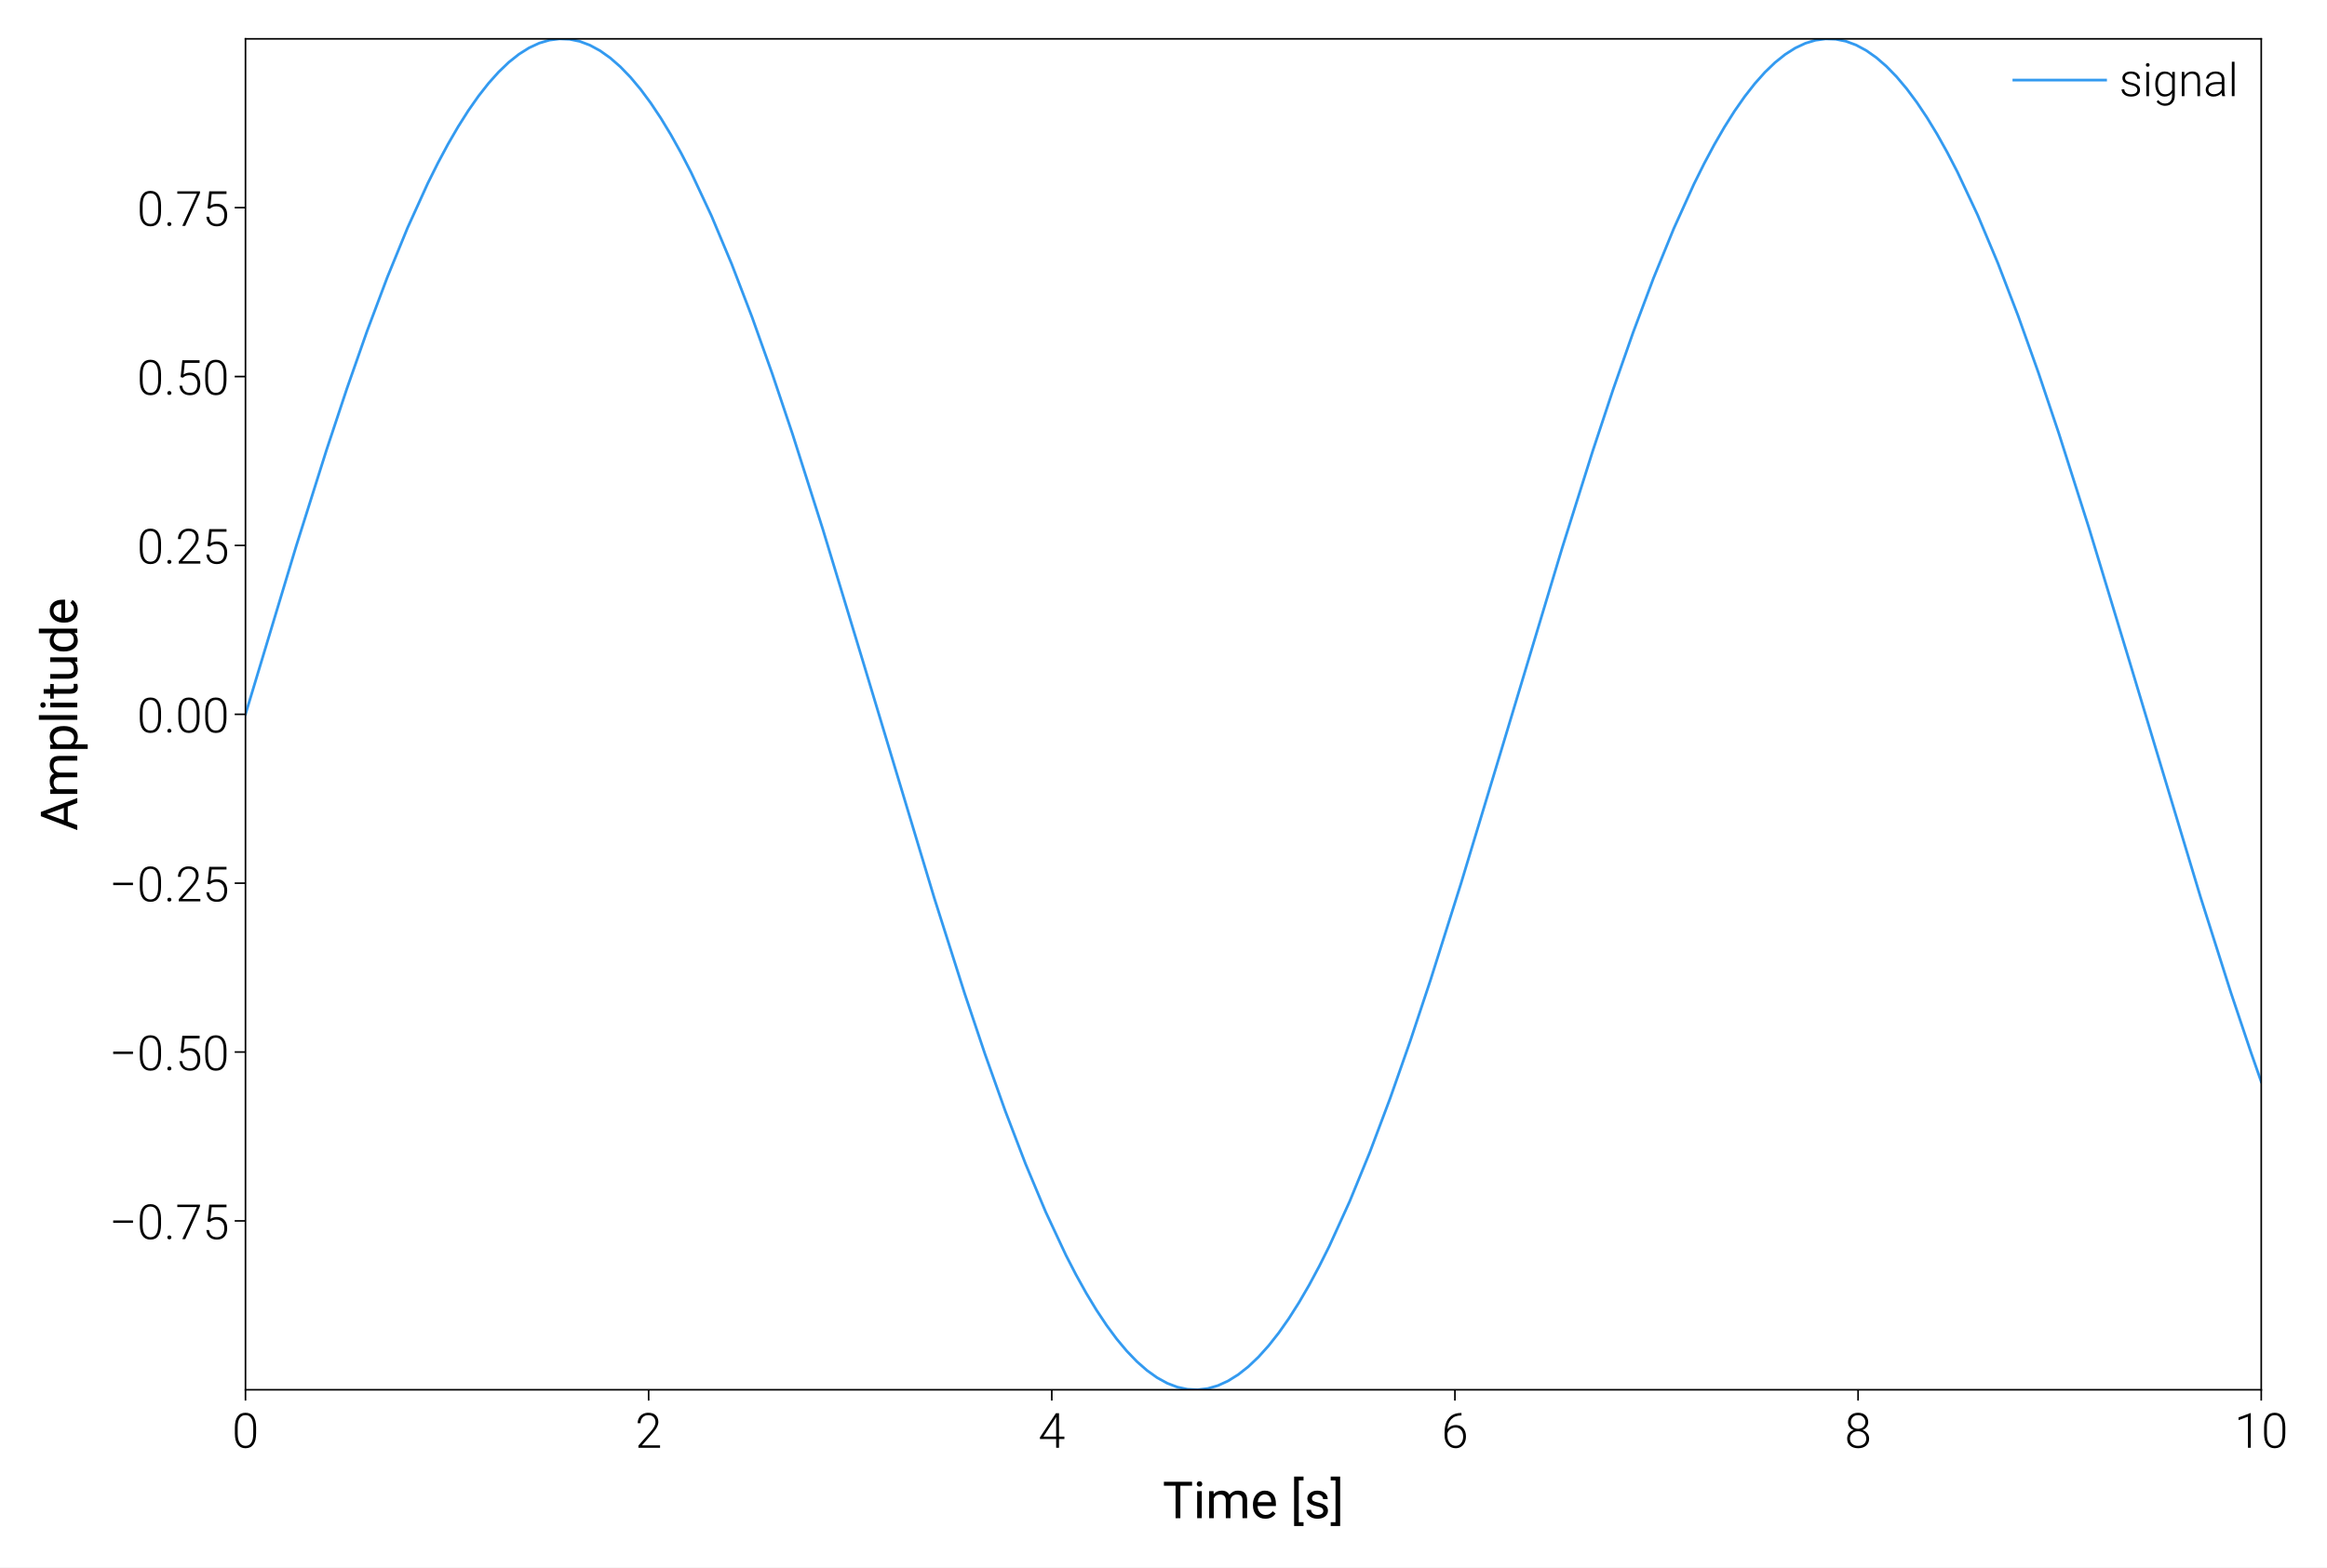
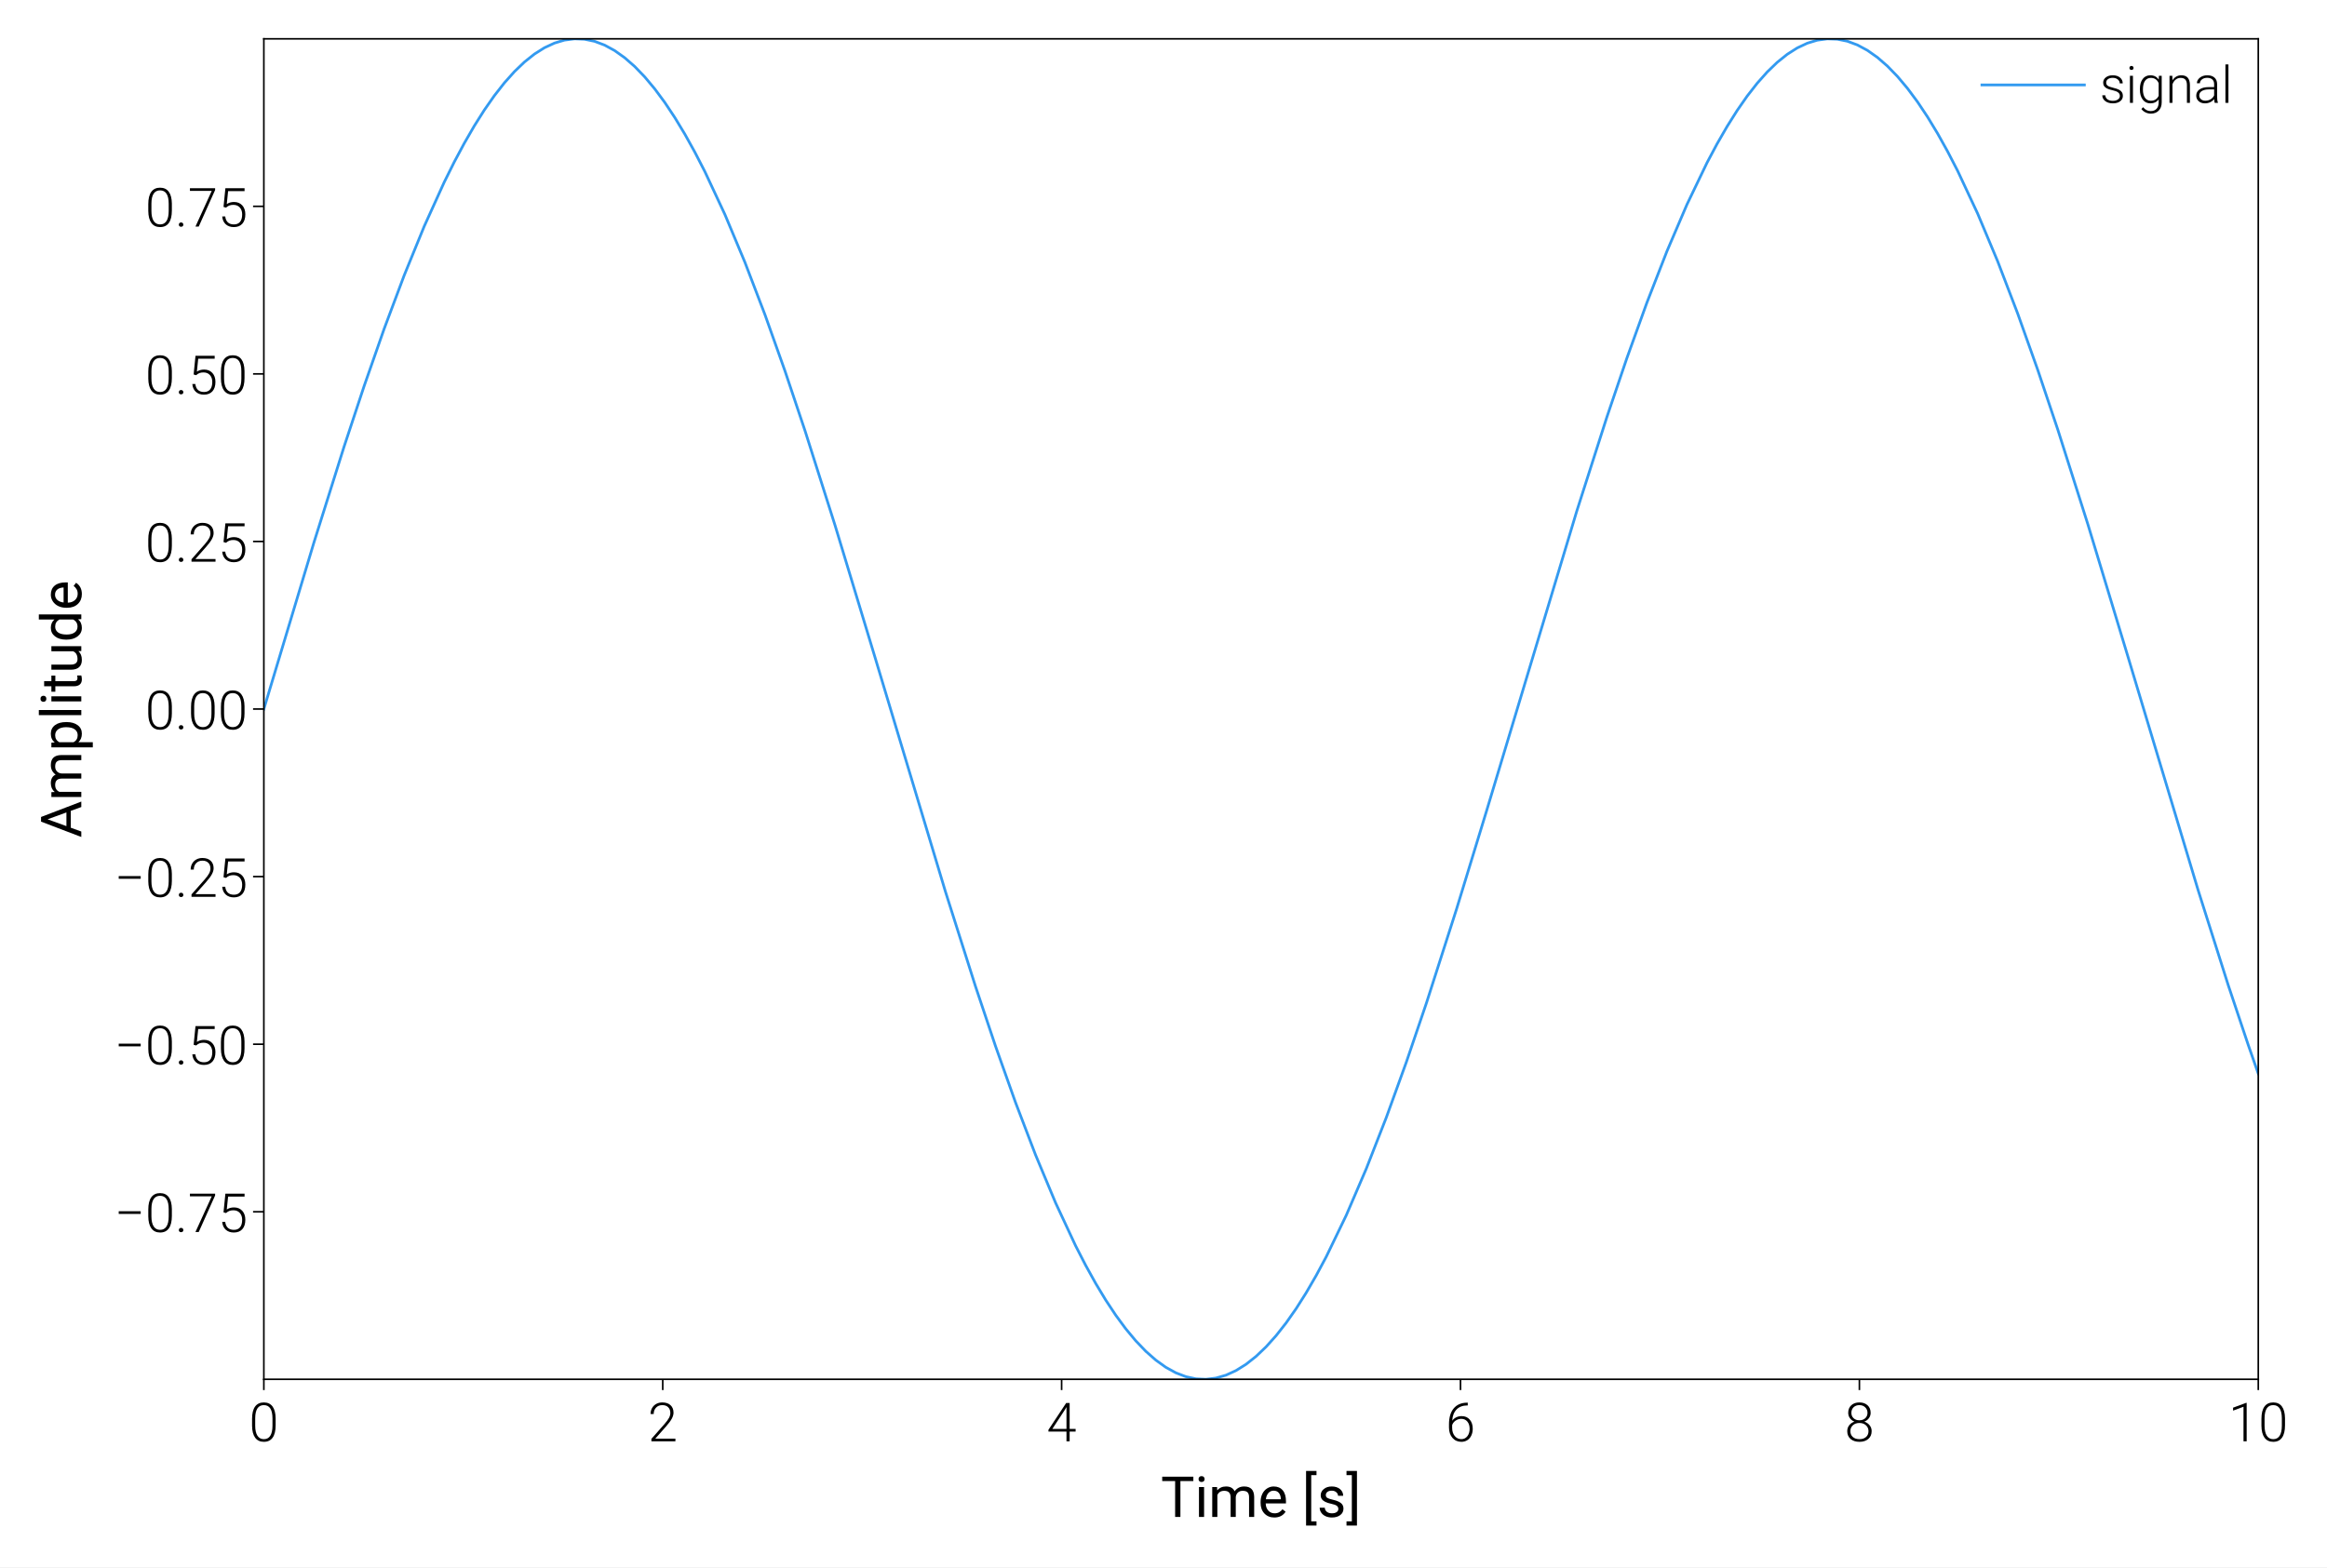
- <svg xmlns="http://www.w3.org/2000/svg" xmlns:xlink="http://www.w3.org/1999/xlink" width="431.304pt" height="290.598pt" viewBox="0 0 431.304 290.598" version="1.1">
+ <svg xmlns="http://www.w3.org/2000/svg" xmlns:xlink="http://www.w3.org/1999/xlink" width="431.488pt" height="290.684pt" viewBox="0 0 431.488 290.684" version="1.1">
  <defs>
    <style type="text/css">*{stroke-linejoin: round; stroke-linecap: butt}</style>
  </defs>
  <g id="figure_1">
    <g id="patch_1">
-       <path d="M 0 290.598  L 431.304 290.598  L 431.304 0  L 0 0  z " style="fill: #ffffff" />
+       <path d="M 0 290.684  L 431.488 290.684  L 431.488 0  L 0 0  z " style="fill: #ffffff" />
    </g>
    <g id="axes_1">
      <g id="patch_2">
-         <path d="M 45.5 257.654  L 419.116 257.654  L 419.116 7.2  L 45.5 7.2  z " style="fill: #ffffff" />
+         <path d="M 48.925 255.822  L 418.746 255.822  L 418.746 7.2  L 48.925 7.2  z " style="fill: #ffffff" />
      </g>
      <g id="matplotlib.axis_1">
        <g id="xtick_1">
          <g id="line2d_1">
            <defs>
-               <path id="madaa5aa845" d="M 0 0  L 0 2  " style="stroke: #000000; stroke-width: 0.3" />
-             </defs>
-             <g>
-               <use xlink:href="#madaa5aa845" x="45.5" y="257.654" style="stroke: #000000; stroke-width: 0.3" />
+               <path id="ma3f07457eb" d="M 0 0  L 0 2  " style="stroke: #000000; stroke-width: 0.3" />
+             </defs>
+             <g>
+               <use xlink:href="#ma3f07457eb" x="48.925" y="255.822" style="stroke: #000000; stroke-width: 0.3" />
            </g>
          </g>
          <g id="text_1">
-             <g transform="translate(43.00617 268.4039) scale(0.09 -0.09)">
+             <g transform="translate(46.15391 267.3223) scale(0.1 -0.1)">
              <defs>
                <path id="Roboto-Light-30" d="M 3172 1897  Q 3172 934 2819 435  Q 2466 -63 1778 -63  Q 1103 -63 743 426  Q 384 916 375 1850  L 375 2666  Q 375 3625 731 4119  Q 1088 4613 1772 4613  Q 2447 4613 2803 4136  Q 3159 3659 3172 2731  L 3172 1897  z M 2797 2713  Q 2797 3494 2542 3894  Q 2288 4294 1772 4294  Q 1266 4294 1009 3903  Q 753 3513 747 2750  L 747 1856  Q 747 1078 1011 665  Q 1275 253 1778 253  Q 2278 253 2536 656  Q 2794 1059 2797 1838  L 2797 2713  z " transform="scale(0.015625)" />
              </defs>
              <use xlink:href="#Roboto-Light-30" />
            </g>
          </g>
        </g>
        <g id="xtick_2">
          <g id="line2d_2">
            <g>
-               <use xlink:href="#madaa5aa845" x="120.223" y="257.654" style="stroke: #000000; stroke-width: 0.3" />
+               <use xlink:href="#ma3f07457eb" x="122.889" y="255.822" style="stroke: #000000; stroke-width: 0.3" />
            </g>
          </g>
          <g id="text_2">
-             <g transform="translate(117.7293 268.4039) scale(0.09 -0.09)">
+             <g transform="translate(120.118 267.3223) scale(0.1 -0.1)">
              <defs>
                <path id="Roboto-Light-32" d="M 3278 0  L 428 0  L 428 288  L 1988 2056  Q 2375 2503 2525 2793  Q 2675 3084 2675 3359  Q 2675 3791 2422 4042  Q 2169 4294 1725 4294  Q 1266 4294 983 4000  Q 700 3706 700 3238  L 328 3238  Q 328 3622 501 3937  Q 675 4253 995 4433  Q 1316 4613 1725 4613  Q 2350 4613 2701 4284  Q 3053 3956 3053 3391  Q 3053 3072 2854 2694  Q 2656 2316 2156 1750  L 888 316  L 3278 316  L 3278 0  z " transform="scale(0.015625)" />
              </defs>
              <use xlink:href="#Roboto-Light-32" />
            </g>
          </g>
        </g>
        <g id="xtick_3">
          <g id="line2d_3">
            <g>
-               <use xlink:href="#madaa5aa845" x="194.946" y="257.654" style="stroke: #000000; stroke-width: 0.3" />
+               <use xlink:href="#ma3f07457eb" x="196.853" y="255.822" style="stroke: #000000; stroke-width: 0.3" />
            </g>
          </g>
          <g id="text_3">
-             <g transform="translate(192.4524 268.4039) scale(0.09 -0.09)">
+             <g transform="translate(194.0821 267.3223) scale(0.1 -0.1)">
              <defs>
                <path id="Roboto-Light-34" d="M 2725 1466  L 3434 1466  L 3434 1150  L 2725 1150  L 2725 0  L 2350 0  L 2350 1150  L 209 1150  L 209 1363  L 2316 4550  L 2725 4550  L 2725 1466  z M 669 1466  L 2350 1466  L 2350 4066  L 2184 3778  L 669 1466  z " transform="scale(0.015625)" />
              </defs>
              <use xlink:href="#Roboto-Light-34" />
            </g>
          </g>
        </g>
        <g id="xtick_4">
          <g id="line2d_4">
            <g>
-               <use xlink:href="#madaa5aa845" x="269.669" y="257.654" style="stroke: #000000; stroke-width: 0.3" />
+               <use xlink:href="#ma3f07457eb" x="270.817" y="255.822" style="stroke: #000000; stroke-width: 0.3" />
            </g>
          </g>
          <g id="text_4">
-             <g transform="translate(267.1755 268.4039) scale(0.09 -0.09)">
+             <g transform="translate(268.0462 267.3223) scale(0.1 -0.1)">
              <defs>
                <path id="Roboto-Light-36" d="M 2634 4584  L 2634 4256  L 2591 4256  Q 1775 4256 1306 3776  Q 838 3297 788 2444  Q 975 2703 1265 2845  Q 1556 2988 1916 2988  Q 2516 2988 2870 2573  Q 3225 2159 3225 1491  Q 3225 1047 3059 690  Q 2894 334 2584 135  Q 2275 -63 1878 -63  Q 1225 -63 815 410  Q 406 884 406 1634  L 406 2009  Q 406 3231 962 3901  Q 1519 4572 2541 4584  L 2634 4584  z M 1856 2666  Q 1500 2666 1192 2455  Q 884 2244 781 1919  L 781 1600  Q 781 1006 1086 631  Q 1391 256 1878 256  Q 2316 256 2586 603  Q 2856 950 2856 1478  Q 2856 2016 2586 2341  Q 2316 2666 1856 2666  z " transform="scale(0.015625)" />
              </defs>
              <use xlink:href="#Roboto-Light-36" />
            </g>
          </g>
        </g>
        <g id="xtick_5">
          <g id="line2d_5">
            <g>
-               <use xlink:href="#madaa5aa845" x="344.393" y="257.654" style="stroke: #000000; stroke-width: 0.3" />
+               <use xlink:href="#ma3f07457eb" x="344.781" y="255.822" style="stroke: #000000; stroke-width: 0.3" />
            </g>
          </g>
          <g id="text_5">
-             <g transform="translate(341.8986 268.4039) scale(0.09 -0.09)">
+             <g transform="translate(342.0103 267.3223) scale(0.1 -0.1)">
              <defs>
                <path id="Roboto-Light-38" d="M 3109 3378  Q 3109 3025 2903 2745  Q 2697 2466 2359 2334  Q 2753 2200 2990 1900  Q 3228 1600 3228 1206  Q 3228 622 2831 279  Q 2434 -63 1781 -63  Q 1122 -63 726 278  Q 331 619 331 1206  Q 331 1594 559 1897  Q 788 2200 1184 2334  Q 847 2466 647 2745  Q 447 3025 447 3378  Q 447 3944 811 4278  Q 1175 4613 1775 4613  Q 2375 4613 2742 4275  Q 3109 3938 3109 3378  z M 2853 1203  Q 2853 1628 2550 1901  Q 2247 2175 1775 2175  Q 1303 2175 1003 1906  Q 703 1638 703 1203  Q 703 769 993 511  Q 1284 253 1781 253  Q 2266 253 2559 509  Q 2853 766 2853 1203  z M 2734 3381  Q 2734 3772 2464 4033  Q 2194 4294 1775 4294  Q 1350 4294 1086 4042  Q 822 3791 822 3381  Q 822 2981 1086 2737  Q 1350 2494 1778 2494  Q 2200 2494 2467 2739  Q 2734 2984 2734 3381  z " transform="scale(0.015625)" />
              </defs>
              <use xlink:href="#Roboto-Light-38" />
            </g>
          </g>
        </g>
        <g id="xtick_6">
          <g id="line2d_6">
            <g>
-               <use xlink:href="#madaa5aa845" x="419.116" y="257.654" style="stroke: #000000; stroke-width: 0.3" />
+               <use xlink:href="#ma3f07457eb" x="418.746" y="255.822" style="stroke: #000000; stroke-width: 0.3" />
            </g>
          </g>
          <g id="text_6">
-             <g transform="translate(414.1277 268.4039) scale(0.09 -0.09)">
+             <g transform="translate(413.2033 267.3223) scale(0.1 -0.1)">
              <defs>
                <path id="Roboto-Light-31" d="M 2169 0  L 1794 0  L 1794 4100  L 556 3641  L 556 3991  L 2106 4566  L 2169 4566  L 2169 0  z " transform="scale(0.015625)" />
              </defs>
              <use xlink:href="#Roboto-Light-31" />
              <use xlink:href="#Roboto-Light-30" transform="translate(55.41992 0)" />
            </g>
          </g>
        </g>
        <g id="text_7">
-           <g transform="translate(215.4974 281.4684) scale(0.095 -0.095)">
+           <g transform="translate(215.2552 281.3516) scale(0.105 -0.105)">
            <defs>
              <path id="Roboto-Regular-54" d="M 3672 4056  L 2209 4056  L 2209 0  L 1613 0  L 1613 4056  L 153 4056  L 153 4550  L 3672 4550  L 3672 4056  z " transform="scale(0.015625)" />
              <path id="Roboto-Regular-69" d="M 1066 0  L 488 0  L 488 3381  L 1066 3381  L 1066 0  z M 441 4278  Q 441 4419 527 4516  Q 613 4613 781 4613  Q 950 4613 1037 4516  Q 1125 4419 1125 4278  Q 1125 4138 1037 4044  Q 950 3950 781 3950  Q 613 3950 527 4044  Q 441 4138 441 4278  z " transform="scale(0.015625)" />
              <path id="Roboto-Regular-6d" d="M 981 3381  L 997 3006  Q 1369 3444 2000 3444  Q 2709 3444 2966 2900  Q 3134 3144 3404 3294  Q 3675 3444 4044 3444  Q 5156 3444 5175 2266  L 5175 0  L 4597 0  L 4597 2231  Q 4597 2594 4431 2773  Q 4266 2953 3875 2953  Q 3553 2953 3340 2761  Q 3128 2569 3094 2244  L 3094 0  L 2513 0  L 2513 2216  Q 2513 2953 1791 2953  Q 1222 2953 1013 2469  L 1013 0  L 434 0  L 434 3381  L 981 3381  z " transform="scale(0.015625)" />
              <path id="Roboto-Regular-65" d="M 1841 -63  Q 1153 -63 722 389  Q 291 841 291 1597  L 291 1703  Q 291 2206 483 2601  Q 675 2997 1020 3220  Q 1366 3444 1769 3444  Q 2428 3444 2793 3009  Q 3159 2575 3159 1766  L 3159 1525  L 869 1525  Q 881 1025 1161 717  Q 1441 409 1872 409  Q 2178 409 2390 534  Q 2603 659 2763 866  L 3116 591  Q 2691 -63 1841 -63  z M 1769 2969  Q 1419 2969 1181 2714  Q 944 2459 888 2000  L 2581 2000  L 2581 2044  Q 2556 2484 2343 2726  Q 2131 2969 1769 2969  z " transform="scale(0.015625)" />
              <path id="Roboto-Regular-20" transform="scale(0.015625)" />
              <path id="Roboto-Regular-5b" d="M 1634 4725  L 1038 4725  L 1038 -500  L 1634 -500  L 1634 -975  L 456 -975  L 456 5200  L 1634 5200  L 1634 4725  z " transform="scale(0.015625)" />
              <path id="Roboto-Regular-73" d="M 2406 897  Q 2406 1131 2229 1261  Q 2053 1391 1614 1484  Q 1175 1578 917 1709  Q 659 1841 536 2022  Q 413 2203 413 2453  Q 413 2869 764 3156  Q 1116 3444 1663 3444  Q 2238 3444 2595 3147  Q 2953 2850 2953 2388  L 2372 2388  Q 2372 2625 2170 2797  Q 1969 2969 1663 2969  Q 1347 2969 1169 2831  Q 991 2694 991 2472  Q 991 2263 1156 2156  Q 1322 2050 1755 1953  Q 2188 1856 2456 1722  Q 2725 1588 2854 1398  Q 2984 1209 2984 938  Q 2984 484 2621 210  Q 2259 -63 1681 -63  Q 1275 -63 962 81  Q 650 225 473 483  Q 297 741 297 1041  L 875 1041  Q 891 750 1108 579  Q 1325 409 1681 409  Q 2009 409 2207 542  Q 2406 675 2406 897  z " transform="scale(0.015625)" />
              <path id="Roboto-Regular-5d" d="M 28 5200  L 1209 5200  L 1209 -975  L 28 -975  L 28 -500  L 631 -500  L 631 4725  L 28 4725  L 28 5200  z " transform="scale(0.015625)" />
            </defs>
            <use xlink:href="#Roboto-Regular-54" />
            <use xlink:href="#Roboto-Regular-69" transform="translate(59.66797 0)" />
            <use xlink:href="#Roboto-Regular-6d" transform="translate(83.93555 0)" />
            <use xlink:href="#Roboto-Regular-65" transform="translate(171.582 0)" />
            <use xlink:href="#Roboto-Regular-20" transform="translate(224.5605 0)" />
            <use xlink:href="#Roboto-Regular-5b" transform="translate(249.3164 0)" />
            <use xlink:href="#Roboto-Regular-73" transform="translate(275.8301 0)" />
            <use xlink:href="#Roboto-Regular-5d" transform="translate(327.3926 0)" />
          </g>
        </g>
      </g>
      <g id="matplotlib.axis_2">
        <g id="ytick_1">
          <g id="line2d_7">
            <defs>
-               <path id="mcaf94ce293" d="M 0 0  L -2 0  " style="stroke: #000000; stroke-width: 0.3" />
-             </defs>
-             <g>
-               <use xlink:href="#mcaf94ce293" x="45.5" y="226.353" style="stroke: #000000; stroke-width: 0.3" />
+               <path id="m9a780749b6" d="M 0 0  L -2 0  " style="stroke: #000000; stroke-width: 0.3" />
+             </defs>
+             <g>
+               <use xlink:href="#m9a780749b6" x="48.925" y="224.75" style="stroke: #000000; stroke-width: 0.3" />
            </g>
          </g>
          <g id="text_8">
-             <g transform="translate(20.25469 229.7278) scale(0.09 -0.09)">
+             <g transform="translate(21.20781 228.5001) scale(0.1 -0.1)">
              <defs>
                <path id="Roboto-Light-2212" d="M 3125 2144  L 516 2144  L 516 2463  L 3125 2463  L 3125 2144  z " transform="scale(0.015625)" />
                <path id="Roboto-Light-2e" d="M 453 225  Q 453 334 523 411  Q 594 488 719 488  Q 844 488 916 411  Q 988 334 988 225  Q 988 116 916 45  Q 844 -25 719 -25  Q 594 -25 523 45  Q 453 116 453 225  z " transform="scale(0.015625)" />
                <path id="Roboto-Light-37" d="M 3231 4334  L 1288 0  L 897 0  L 2828 4231  L 241 4231  L 241 4550  L 3231 4550  L 3231 4334  z " transform="scale(0.015625)" />
                <path id="Roboto-Light-35" d="M 681 2331  L 903 4550  L 3178 4550  L 3178 4203  L 1225 4203  L 1066 2666  Q 1431 2916 1922 2916  Q 2538 2916 2903 2516  Q 3269 2116 3269 1450  Q 3269 731 2912 334  Q 2556 -63 1909 -63  Q 1316 -63 947 268  Q 578 600 525 1197  L 884 1197  Q 938 731 1200 492  Q 1463 253 1909 253  Q 2397 253 2645 562  Q 2894 872 2894 1444  Q 2894 1944 2616 2259  Q 2338 2575 1856 2575  Q 1591 2575 1394 2508  Q 1197 2441 978 2247  L 681 2331  z " transform="scale(0.015625)" />
              </defs>
              <use xlink:href="#Roboto-Light-2212" />
              <use xlink:href="#Roboto-Light-30" transform="translate(57.03125 0)" />
              <use xlink:href="#Roboto-Light-2e" transform="translate(112.4512 0)" />
              <use xlink:href="#Roboto-Light-37" transform="translate(136.3281 0)" />
              <use xlink:href="#Roboto-Light-35" transform="translate(191.748 0)" />
            </g>
          </g>
        </g>
        <g id="ytick_2">
          <g id="line2d_8">
            <g>
-               <use xlink:href="#mcaf94ce293" x="45.5" y="195.044" style="stroke: #000000; stroke-width: 0.3" />
+               <use xlink:href="#m9a780749b6" x="48.925" y="193.67" style="stroke: #000000; stroke-width: 0.3" />
            </g>
          </g>
          <g id="text_9">
-             <g transform="translate(20.25469 198.4187) scale(0.09 -0.09)">
+             <g transform="translate(21.20781 197.42) scale(0.1 -0.1)">
              <use xlink:href="#Roboto-Light-2212" />
              <use xlink:href="#Roboto-Light-30" transform="translate(57.03125 0)" />
              <use xlink:href="#Roboto-Light-2e" transform="translate(112.4512 0)" />
              <use xlink:href="#Roboto-Light-35" transform="translate(136.3281 0)" />
              <use xlink:href="#Roboto-Light-30" transform="translate(191.748 0)" />
            </g>
          </g>
        </g>
        <g id="ytick_3">
          <g id="line2d_9">
            <g>
-               <use xlink:href="#mcaf94ce293" x="45.5" y="163.735" style="stroke: #000000; stroke-width: 0.3" />
+               <use xlink:href="#m9a780749b6" x="48.925" y="162.59" style="stroke: #000000; stroke-width: 0.3" />
            </g>
          </g>
          <g id="text_10">
-             <g transform="translate(20.25469 167.1097) scale(0.09 -0.09)">
+             <g transform="translate(21.20781 166.3399) scale(0.1 -0.1)">
              <use xlink:href="#Roboto-Light-2212" />
              <use xlink:href="#Roboto-Light-30" transform="translate(57.03125 0)" />
              <use xlink:href="#Roboto-Light-2e" transform="translate(112.4512 0)" />
              <use xlink:href="#Roboto-Light-32" transform="translate(136.3281 0)" />
              <use xlink:href="#Roboto-Light-35" transform="translate(191.748 0)" />
            </g>
          </g>
        </g>
        <g id="ytick_4">
          <g id="line2d_10">
            <g>
-               <use xlink:href="#mcaf94ce293" x="45.5" y="132.426" style="stroke: #000000; stroke-width: 0.3" />
+               <use xlink:href="#m9a780749b6" x="48.925" y="131.51" style="stroke: #000000; stroke-width: 0.3" />
            </g>
          </g>
          <g id="text_11">
-             <g transform="translate(25.3875 135.8006) scale(0.09 -0.09)">
+             <g transform="translate(26.91094 135.2598) scale(0.1 -0.1)">
              <use xlink:href="#Roboto-Light-30" />
              <use xlink:href="#Roboto-Light-2e" transform="translate(55.41992 0)" />
              <use xlink:href="#Roboto-Light-30" transform="translate(79.29688 0)" />
              <use xlink:href="#Roboto-Light-30" transform="translate(134.7168 0)" />
            </g>
          </g>
        </g>
        <g id="ytick_5">
          <g id="line2d_11">
            <g>
-               <use xlink:href="#mcaf94ce293" x="45.5" y="101.117" style="stroke: #000000; stroke-width: 0.3" />
+               <use xlink:href="#m9a780749b6" x="48.925" y="100.43" style="stroke: #000000; stroke-width: 0.3" />
            </g>
          </g>
          <g id="text_12">
-             <g transform="translate(25.3875 104.4916) scale(0.09 -0.09)">
+             <g transform="translate(26.91094 104.1797) scale(0.1 -0.1)">
              <use xlink:href="#Roboto-Light-30" />
              <use xlink:href="#Roboto-Light-2e" transform="translate(55.41992 0)" />
              <use xlink:href="#Roboto-Light-32" transform="translate(79.29688 0)" />
              <use xlink:href="#Roboto-Light-35" transform="translate(134.7168 0)" />
            </g>
          </g>
        </g>
        <g id="ytick_6">
          <g id="line2d_12">
            <g>
-               <use xlink:href="#mcaf94ce293" x="45.5" y="69.808" style="stroke: #000000; stroke-width: 0.3" />
+               <use xlink:href="#m9a780749b6" x="48.925" y="69.35" style="stroke: #000000; stroke-width: 0.3" />
            </g>
          </g>
          <g id="text_13">
-             <g transform="translate(25.3875 73.18251) scale(0.09 -0.09)">
+             <g transform="translate(26.91094 73.09966) scale(0.1 -0.1)">
              <use xlink:href="#Roboto-Light-30" />
              <use xlink:href="#Roboto-Light-2e" transform="translate(55.41992 0)" />
              <use xlink:href="#Roboto-Light-35" transform="translate(79.29688 0)" />
              <use xlink:href="#Roboto-Light-30" transform="translate(134.7168 0)" />
            </g>
          </g>
        </g>
        <g id="ytick_7">
          <g id="line2d_13">
            <g>
-               <use xlink:href="#mcaf94ce293" x="45.5" y="38.498" style="stroke: #000000; stroke-width: 0.3" />
+               <use xlink:href="#m9a780749b6" x="48.925" y="38.27" style="stroke: #000000; stroke-width: 0.3" />
            </g>
          </g>
          <g id="text_14">
-             <g transform="translate(25.3875 41.87346) scale(0.09 -0.09)">
+             <g transform="translate(26.91094 42.01957) scale(0.1 -0.1)">
              <use xlink:href="#Roboto-Light-30" />
              <use xlink:href="#Roboto-Light-2e" transform="translate(55.41992 0)" />
              <use xlink:href="#Roboto-Light-37" transform="translate(79.29688 0)" />
              <use xlink:href="#Roboto-Light-35" transform="translate(134.7168 0)" />
            </g>
          </g>
        </g>
        <g id="text_15">
-           <g transform="translate(14.325 154.0246) rotate(-90) scale(0.095 -0.095)">
+           <g transform="translate(15.075 155.3823) rotate(-90) scale(0.105 -0.105)">
            <defs>
              <path id="Roboto-Regular-41" d="M 3041 1188  L 1134 1188  L 706 0  L 88 0  L 1825 4550  L 2350 4550  L 4091 0  L 3475 0  L 3041 1188  z M 1316 1681  L 2863 1681  L 2088 3809  L 1316 1681  z " transform="scale(0.015625)" />
              <path id="Roboto-Regular-70" d="M 3294 1653  Q 3294 881 2941 409  Q 2588 -63 1984 -63  Q 1369 -63 1016 328  L 1016 -1300  L 438 -1300  L 438 3381  L 966 3381  L 994 3006  Q 1347 3444 1975 3444  Q 2584 3444 2939 2984  Q 3294 2525 3294 1706  L 3294 1653  z M 2716 1719  Q 2716 2291 2472 2622  Q 2228 2953 1803 2953  Q 1278 2953 1016 2488  L 1016 872  Q 1275 409 1809 409  Q 2225 409 2470 739  Q 2716 1069 2716 1719  z " transform="scale(0.015625)" />
              <path id="Roboto-Regular-6c" d="M 1066 0  L 488 0  L 488 4800  L 1066 4800  L 1066 0  z " transform="scale(0.015625)" />
              <path id="Roboto-Regular-74" d="M 1222 4200  L 1222 3381  L 1853 3381  L 1853 2934  L 1222 2934  L 1222 838  Q 1222 634 1306 532  Q 1391 431 1594 431  Q 1694 431 1869 469  L 1869 0  Q 1641 -63 1425 -63  Q 1038 -63 841 171  Q 644 406 644 838  L 644 2934  L 28 2934  L 28 3381  L 644 3381  L 644 4200  L 1222 4200  z " transform="scale(0.015625)" />
              <path id="Roboto-Regular-75" d="M 2525 334  Q 2188 -63 1534 -63  Q 994 -63 711 251  Q 428 566 425 1181  L 425 3381  L 1003 3381  L 1003 1197  Q 1003 428 1628 428  Q 2291 428 2509 922  L 2509 3381  L 3088 3381  L 3088 0  L 2538 0  L 2525 334  z " transform="scale(0.015625)" />
              <path id="Roboto-Regular-64" d="M 297 1719  Q 297 2497 665 2970  Q 1034 3444 1631 3444  Q 2225 3444 2572 3038  L 2572 4800  L 3150 4800  L 3150 0  L 2619 0  L 2591 363  Q 2244 -63 1625 -63  Q 1038 -63 667 418  Q 297 900 297 1675  L 297 1719  z M 875 1653  Q 875 1078 1112 753  Q 1350 428 1769 428  Q 2319 428 2572 922  L 2572 2475  Q 2313 2953 1775 2953  Q 1350 2953 1112 2625  Q 875 2297 875 1653  z " transform="scale(0.015625)" />
            </defs>
            <use xlink:href="#Roboto-Regular-41" />
            <use xlink:href="#Roboto-Regular-6d" transform="translate(65.23438 0)" />
            <use xlink:href="#Roboto-Regular-70" transform="translate(152.8809 0)" />
            <use xlink:href="#Roboto-Regular-6c" transform="translate(208.9844 0)" />
            <use xlink:href="#Roboto-Regular-69" transform="translate(233.252 0)" />
            <use xlink:href="#Roboto-Regular-74" transform="translate(257.5195 0)" />
            <use xlink:href="#Roboto-Regular-75" transform="translate(290.1855 0)" />
            <use xlink:href="#Roboto-Regular-64" transform="translate(345.3125 0)" />
            <use xlink:href="#Roboto-Regular-65" transform="translate(401.709 0)" />
          </g>
        </g>
      </g>
      <g id="line2d_14">
-         <path d="M 45.5 132.426  L 54.887 101.289  L 60.52 83.425  L 64.275 72.108  L 68.03 61.401  L 71.785 51.41  L 75.54 42.237  L 79.295 33.974  L 81.172 30.21  L 83.049 26.704  L 84.927 23.466  L 86.804 20.502  L 88.682 17.821  L 90.559 15.429  L 92.437 13.333  L 94.314 11.537  L 96.192 10.046  L 98.069 8.865  L 99.947 7.995  L 101.824 7.44  L 103.702 7.2  L 105.579 7.276  L 107.456 7.668  L 109.334 8.376  L 111.211 9.396  L 113.089 10.727  L 114.966 12.365  L 116.844 14.307  L 118.721 16.546  L 120.599 19.078  L 122.476 21.896  L 124.354 24.994  L 126.231 28.362  L 128.109 31.994  L 131.864 40.007  L 135.618 48.953  L 139.373 58.742  L 143.128 69.274  L 146.883 80.443  L 152.516 98.144  L 160.026 122.884  L 173.168 166.493  L 178.8 184.205  L 182.555 195.385  L 186.31 205.929  L 190.065 215.732  L 193.82 224.694  L 197.575 232.724  L 199.452 236.365  L 201.33 239.743  L 203.207 242.85  L 205.085 245.678  L 206.962 248.22  L 208.84 250.47  L 210.717 252.422  L 212.595 254.071  L 214.472 255.413  L 216.349 256.445  L 218.227 257.163  L 220.104 257.566  L 221.982 257.654  L 223.859 257.425  L 225.737 256.881  L 227.614 256.022  L 229.492 254.852  L 231.369 253.372  L 233.247 251.587  L 235.124 249.501  L 237.002 247.12  L 238.879 244.449  L 240.756 241.495  L 242.634 238.266  L 244.511 234.77  L 246.389 231.015  L 250.144 222.769  L 253.899 213.611  L 257.654 203.634  L 261.409 192.938  L 265.164 181.632  L 270.796 163.778  L 278.306 138.939  L 289.571 101.505  L 295.203 83.63  L 298.958 72.303  L 302.713 61.584  L 306.468 51.58  L 310.223 42.391  L 313.978 34.111  L 315.855 30.339  L 317.733 26.824  L 319.61 23.576  L 321.487 20.602  L 323.365 17.911  L 325.242 15.509  L 327.12 13.402  L 328.997 11.595  L 330.875 10.094  L 332.752 8.901  L 334.63 8.021  L 336.507 7.454  L 338.385 7.203  L 340.262 7.268  L 342.14 7.649  L 344.017 8.345  L 345.895 9.355  L 347.772 10.675  L 349.649 12.302  L 351.527 14.233  L 353.404 16.462  L 355.282 18.984  L 357.159 21.792  L 359.037 24.879  L 360.914 28.239  L 362.792 31.861  L 366.547 39.857  L 370.302 48.787  L 374.056 58.562  L 377.811 69.082  L 381.566 80.241  L 387.199 97.93  L 394.709 122.662  L 407.851 166.278  L 413.483 184.002  L 417.238 195.192  L 419.116 200.557  L 419.116 200.557  " clip-path="url(#p281928bf19)" style="fill: none; stroke: #339af0; stroke-width: 0.5; stroke-linecap: square" />
+         <path d="M 48.925 131.51  L 58.217 100.601  L 63.792 82.867  L 67.509 71.634  L 71.226 61.004  L 74.943 51.086  L 78.659 41.98  L 82.376 33.778  L 84.234 30.042  L 86.093 26.562  L 87.951 23.347  L 89.81 20.405  L 91.668 17.743  L 93.526 15.369  L 95.385 13.288  L 97.243 11.505  L 99.102 10.026  L 100.96 8.853  L 102.818 7.99  L 104.677 7.438  L 106.535 7.2  L 108.394 7.276  L 110.252 7.665  L 112.11 8.367  L 113.969 9.38  L 115.827 10.701  L 117.686 12.327  L 119.544 14.255  L 121.402 16.478  L 123.261 18.991  L 125.119 21.789  L 126.978 24.864  L 128.836 28.208  L 130.694 31.812  L 134.411 39.767  L 138.128 48.648  L 141.845 58.365  L 145.562 68.82  L 149.278 79.908  L 154.853 97.479  L 162.287 122.038  L 175.296 165.328  L 180.871 182.911  L 184.588 194.009  L 188.305 204.476  L 192.021 214.207  L 195.738 223.103  L 199.455 231.075  L 201.313 234.689  L 203.172 238.042  L 205.03 241.127  L 206.889 243.934  L 208.747 246.458  L 210.605 248.691  L 212.464 250.629  L 214.322 252.266  L 216.181 253.598  L 218.039 254.622  L 219.897 255.335  L 221.756 255.736  L 223.614 255.822  L 225.472 255.595  L 227.331 255.055  L 229.189 254.203  L 231.048 253.041  L 232.906 251.572  L 234.764 249.8  L 236.623 247.729  L 238.481 245.366  L 240.34 242.714  L 242.198 239.782  L 244.056 236.576  L 245.915 233.106  L 249.632 225.404  L 253.348 216.755  L 257.065 207.245  L 260.782 196.971  L 264.499 186.037  L 270.074 168.639  L 275.649 150.399  L 292.375 94.803  L 297.95 77.381  L 301.667 66.425  L 305.383 56.126  L 309.1 46.587  L 312.817 37.906  L 316.534 30.17  L 318.392 26.68  L 320.251 23.456  L 322.109 20.504  L 323.967 17.832  L 325.826 15.448  L 327.684 13.356  L 329.543 11.563  L 331.401 10.073  L 333.259 8.889  L 335.118 8.015  L 336.976 7.452  L 338.835 7.203  L 340.693 7.268  L 342.551 7.646  L 344.41 8.337  L 346.268 9.339  L 348.127 10.649  L 349.985 12.265  L 351.843 14.181  L 353.702 16.394  L 355.56 18.897  L 357.419 21.685  L 359.277 24.75  L 361.135 28.085  L 362.994 31.68  L 366.71 39.618  L 370.427 48.483  L 374.144 58.186  L 377.861 68.629  L 381.578 79.707  L 387.153 97.267  L 394.586 121.817  L 407.595 165.115  L 413.17 182.709  L 416.887 193.818  L 418.746 199.143  L 418.746 199.143  " clip-path="url(#p4ff1d8d90f)" style="fill: none; stroke: #339af0; stroke-width: 0.5; stroke-linecap: square" />
      </g>
      <g id="patch_3">
-         <path d="M 45.5 257.654  L 45.5 7.2  " style="fill: none; stroke: #000000; stroke-width: 0.3; stroke-linejoin: miter; stroke-linecap: square" />
+         <path d="M 48.925 255.822  L 48.925 7.2  " style="fill: none; stroke: #000000; stroke-width: 0.3; stroke-linejoin: miter; stroke-linecap: square" />
      </g>
      <g id="patch_4">
-         <path d="M 419.116 257.654  L 419.116 7.2  " style="fill: none; stroke: #000000; stroke-width: 0.3; stroke-linejoin: miter; stroke-linecap: square" />
+         <path d="M 418.746 255.822  L 418.746 7.2  " style="fill: none; stroke: #000000; stroke-width: 0.3; stroke-linejoin: miter; stroke-linecap: square" />
      </g>
      <g id="patch_5">
-         <path d="M 45.5 257.654  L 419.116 257.654  " style="fill: none; stroke: #000000; stroke-width: 0.3; stroke-linejoin: miter; stroke-linecap: square" />
+         <path d="M 48.925 255.822  L 418.746 255.822  " style="fill: none; stroke: #000000; stroke-width: 0.3; stroke-linejoin: miter; stroke-linecap: square" />
      </g>
      <g id="patch_6">
-         <path d="M 45.5 7.2  L 419.116 7.2  " style="fill: none; stroke: #000000; stroke-width: 0.3; stroke-linejoin: miter; stroke-linecap: square" />
+         <path d="M 48.925 7.2  L 418.746 7.2  " style="fill: none; stroke: #000000; stroke-width: 0.3; stroke-linejoin: miter; stroke-linecap: square" />
      </g>
      <g id="legend_1">
        <g id="line2d_15">
-           <path d="M 373.265 14.85  L 381.765 14.85  L 390.265 14.85  " style="fill: none; stroke: #339af0; stroke-width: 0.5; stroke-linecap: square" />
+           <path d="M 367.5 15.75  L 377 15.75  L 386.5 15.75  " style="fill: none; stroke: #339af0; stroke-width: 0.5; stroke-linecap: square" />
        </g>
        <g id="text_16">
-           <g transform="translate(392.8148 17.825) scale(0.085 -0.085)">
+           <g transform="translate(389.3505 19.075) scale(0.095 -0.095)">
            <defs>
              <path id="Roboto-Light-73" d="M 2513 859  Q 2513 1138 2289 1306  Q 2066 1475 1616 1570  Q 1166 1666 917 1789  Q 669 1913 548 2091  Q 428 2269 428 2522  Q 428 2922 762 3183  Q 1097 3444 1619 3444  Q 2184 3444 2526 3164  Q 2869 2884 2869 2434  L 2494 2434  Q 2494 2731 2245 2928  Q 1997 3125 1619 3125  Q 1250 3125 1026 2961  Q 803 2797 803 2534  Q 803 2281 989 2142  Q 1175 2003 1667 1887  Q 2159 1772 2404 1640  Q 2650 1509 2769 1325  Q 2888 1141 2888 878  Q 2888 450 2542 193  Q 2197 -63 1641 -63  Q 1050 -63 683 223  Q 316 509 316 947  L 691 947  Q 713 619 967 436  Q 1222 253 1641 253  Q 2031 253 2272 425  Q 2513 597 2513 859  z " transform="scale(0.015625)" />
              <path id="Roboto-Light-69" d="M 906 0  L 531 0  L 531 3381  L 906 3381  L 906 0  z M 466 4359  Q 466 4466 534 4539  Q 603 4613 722 4613  Q 841 4613 911 4539  Q 981 4466 981 4359  Q 981 4253 911 4181  Q 841 4109 722 4109  Q 603 4109 534 4181  Q 466 4253 466 4359  z " transform="scale(0.015625)" />
              <path id="Roboto-Light-67" d="M 338 1722  Q 338 2516 689 2980  Q 1041 3444 1644 3444  Q 2334 3444 2694 2894  L 2713 3381  L 3063 3381  L 3063 69  Q 3063 -584 2697 -965  Q 2331 -1347 1706 -1347  Q 1353 -1347 1033 -1189  Q 713 -1031 528 -769  L 738 -544  Q 1134 -1031 1681 -1031  Q 2150 -1031 2412 -754  Q 2675 -478 2684 13  L 2684 438  Q 2325 -63 1638 -63  Q 1050 -63 694 406  Q 338 875 338 1672  L 338 1722  z M 716 1656  Q 716 1009 975 636  Q 1234 263 1706 263  Q 2397 263 2684 881  L 2684 2453  Q 2553 2778 2306 2948  Q 2059 3119 1713 3119  Q 1241 3119 978 2748  Q 716 2378 716 1656  z " transform="scale(0.015625)" />
              <path id="Roboto-Light-6e" d="M 844 3381  L 856 2803  Q 1047 3116 1331 3280  Q 1616 3444 1959 3444  Q 2503 3444 2768 3137  Q 3034 2831 3038 2219  L 3038 0  L 2666 0  L 2666 2222  Q 2663 2675 2473 2897  Q 2284 3119 1869 3119  Q 1522 3119 1255 2901  Q 988 2684 859 2316  L 859 0  L 488 0  L 488 3381  L 844 3381  z " transform="scale(0.015625)" />
              <path id="Roboto-Light-61" d="M 2622 0  Q 2566 159 2550 472  Q 2353 216 2048 76  Q 1744 -63 1403 -63  Q 916 -63 614 209  Q 313 481 313 897  Q 313 1391 723 1678  Q 1134 1966 1869 1966  L 2547 1966  L 2547 2350  Q 2547 2713 2323 2920  Q 2100 3128 1672 3128  Q 1281 3128 1025 2928  Q 769 2728 769 2447  L 394 2450  Q 394 2853 769 3148  Q 1144 3444 1691 3444  Q 2256 3444 2582 3161  Q 2909 2878 2919 2372  L 2919 772  Q 2919 281 3022 38  L 3022 0  L 2622 0  z M 1447 269  Q 1822 269 2117 450  Q 2413 631 2547 934  L 2547 1678  L 1878 1678  Q 1319 1672 1003 1473  Q 688 1275 688 928  Q 688 644 898 456  Q 1109 269 1447 269  z " transform="scale(0.015625)" />
              <path id="Roboto-Light-6c" d="M 906 0  L 531 0  L 531 4800  L 906 4800  L 906 0  z " transform="scale(0.015625)" />
            </defs>
            <use xlink:href="#Roboto-Light-73" />
            <use xlink:href="#Roboto-Light-69" transform="translate(50.63477 0)" />
            <use xlink:href="#Roboto-Light-67" transform="translate(73.04688 0)" />
            <use xlink:href="#Roboto-Light-6e" transform="translate(128.5156 0)" />
            <use xlink:href="#Roboto-Light-61" transform="translate(183.4473 0)" />
            <use xlink:href="#Roboto-Light-6c" transform="translate(237.0117 0)" />
          </g>
        </g>
      </g>
    </g>
  </g>
  <defs>
-     <clipPath id="p281928bf19">
-       <rect x="45.5" y="7.2" width="373.615" height="250.454" />
+     <clipPath id="p4ff1d8d90f">
+       <rect x="48.925" y="7.2" width="369.821" height="248.622" />
    </clipPath>
  </defs>
</svg>
